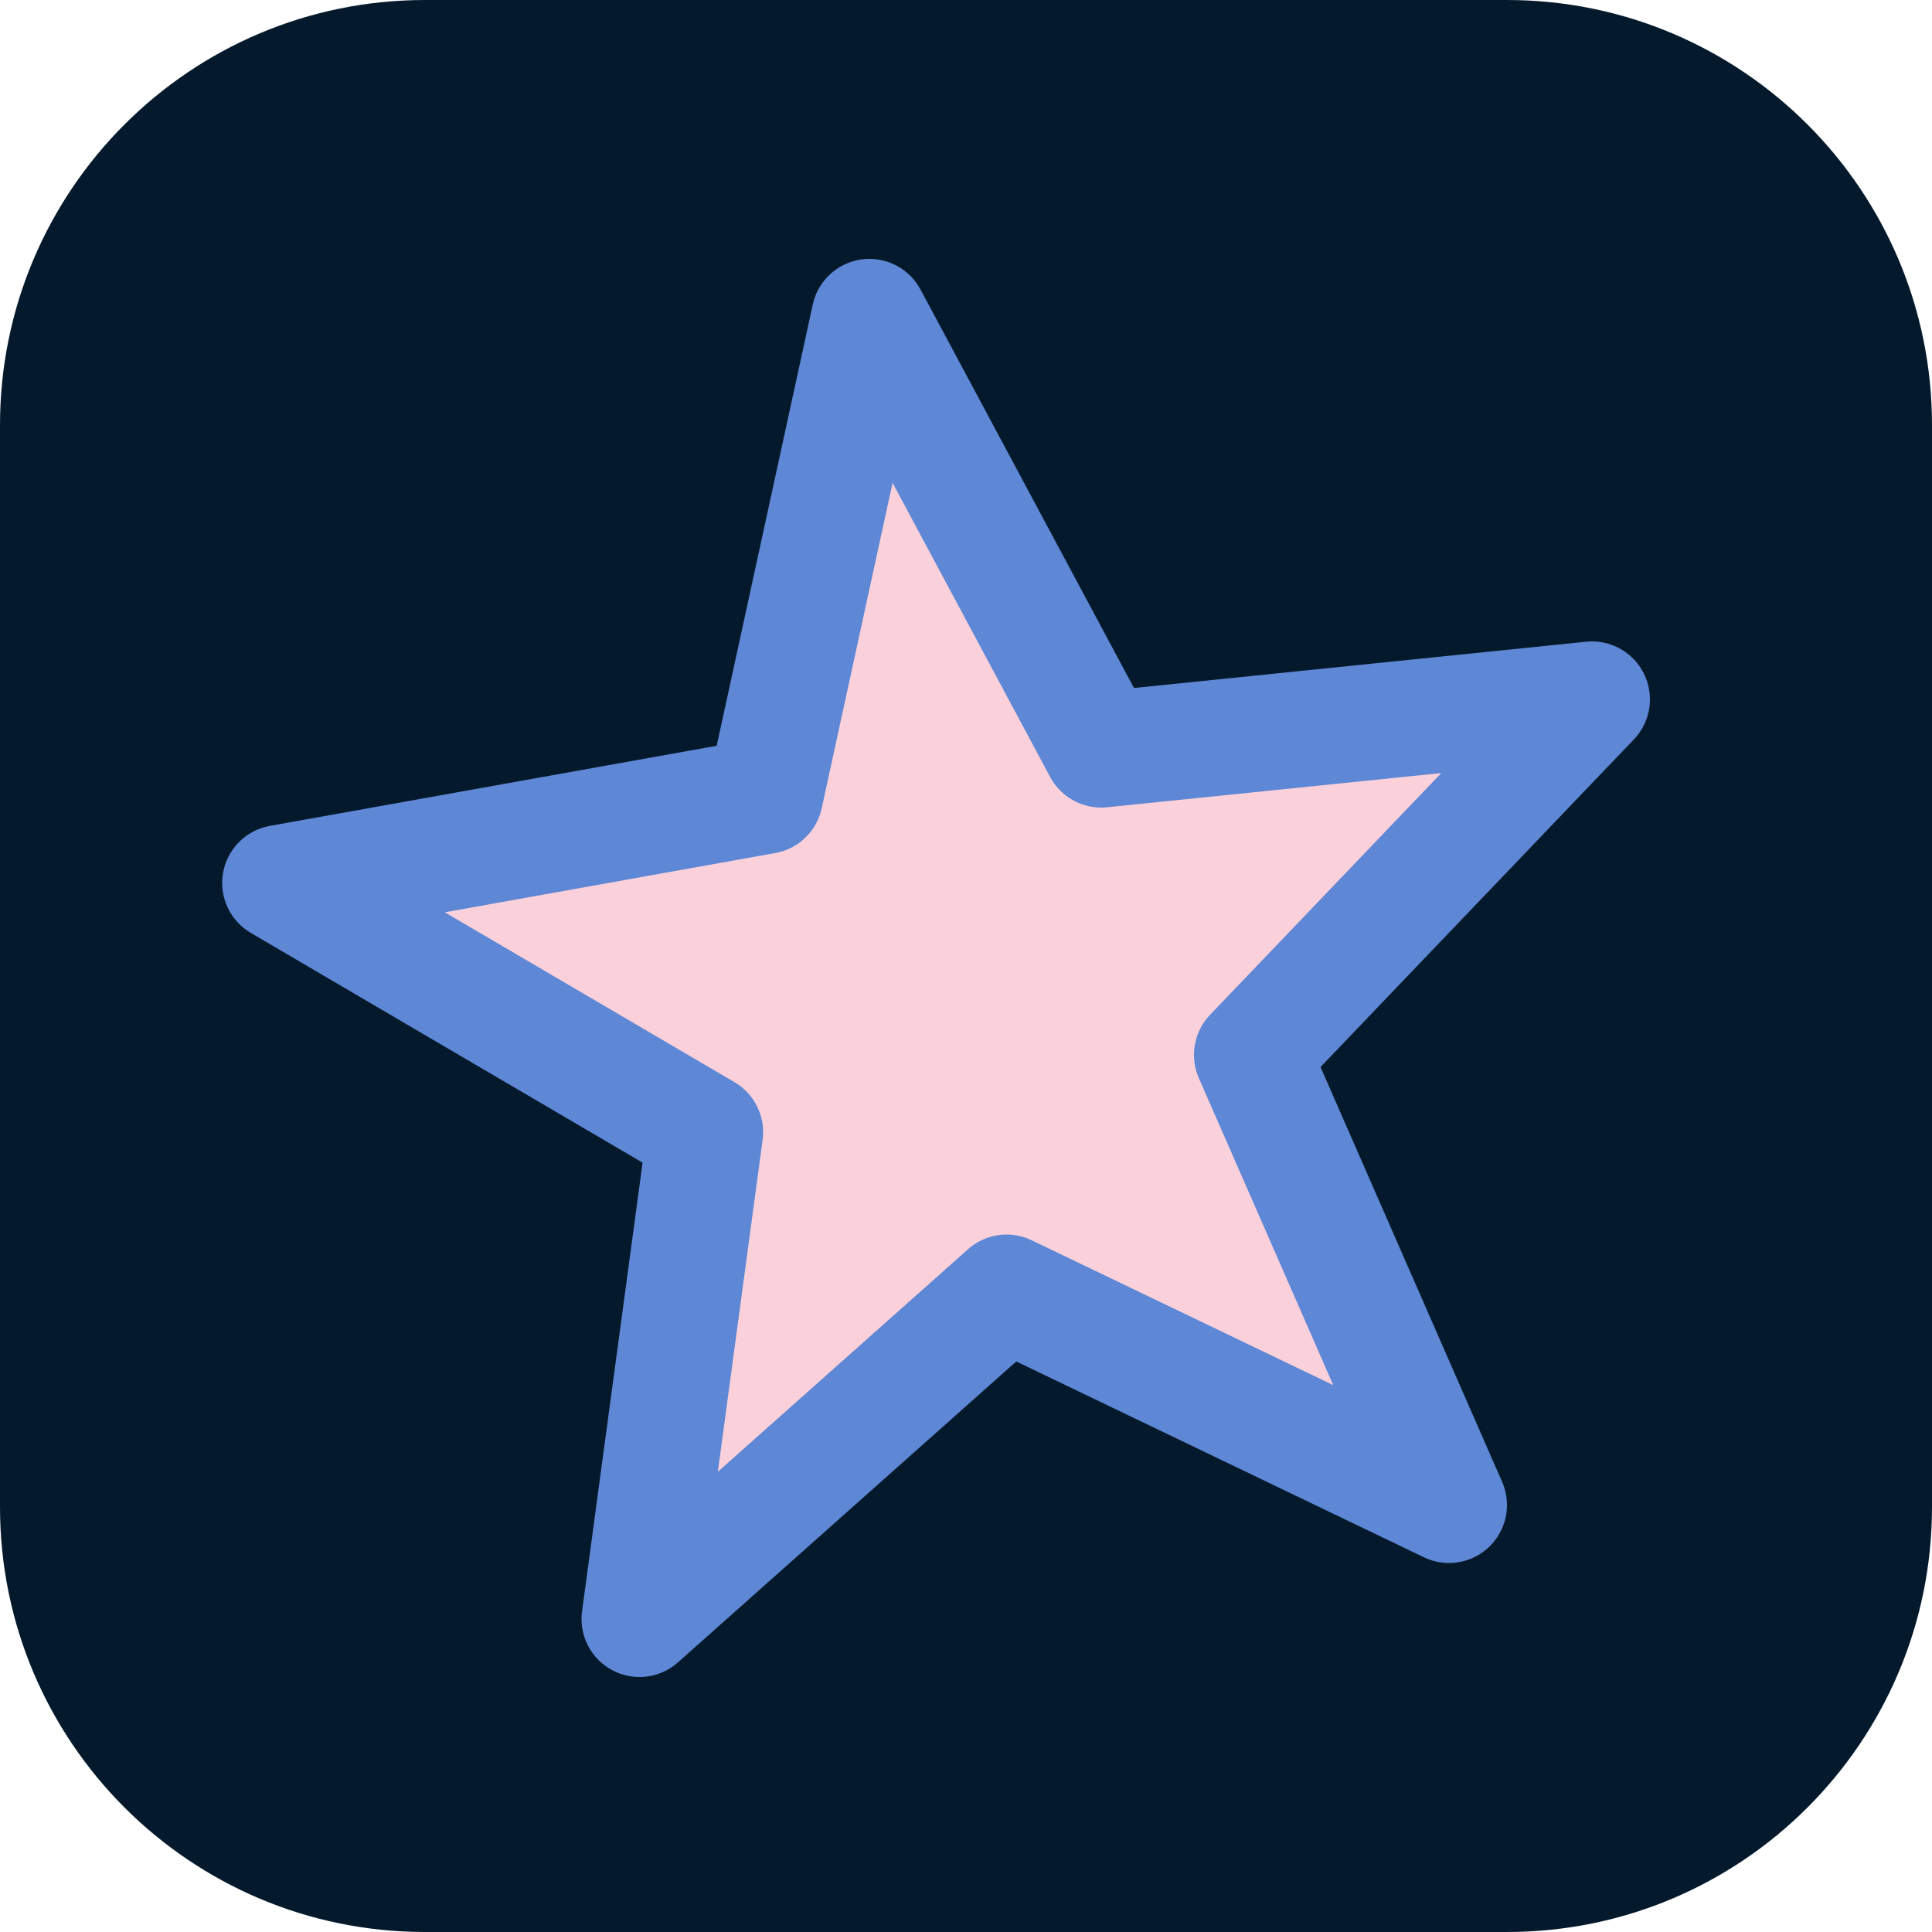
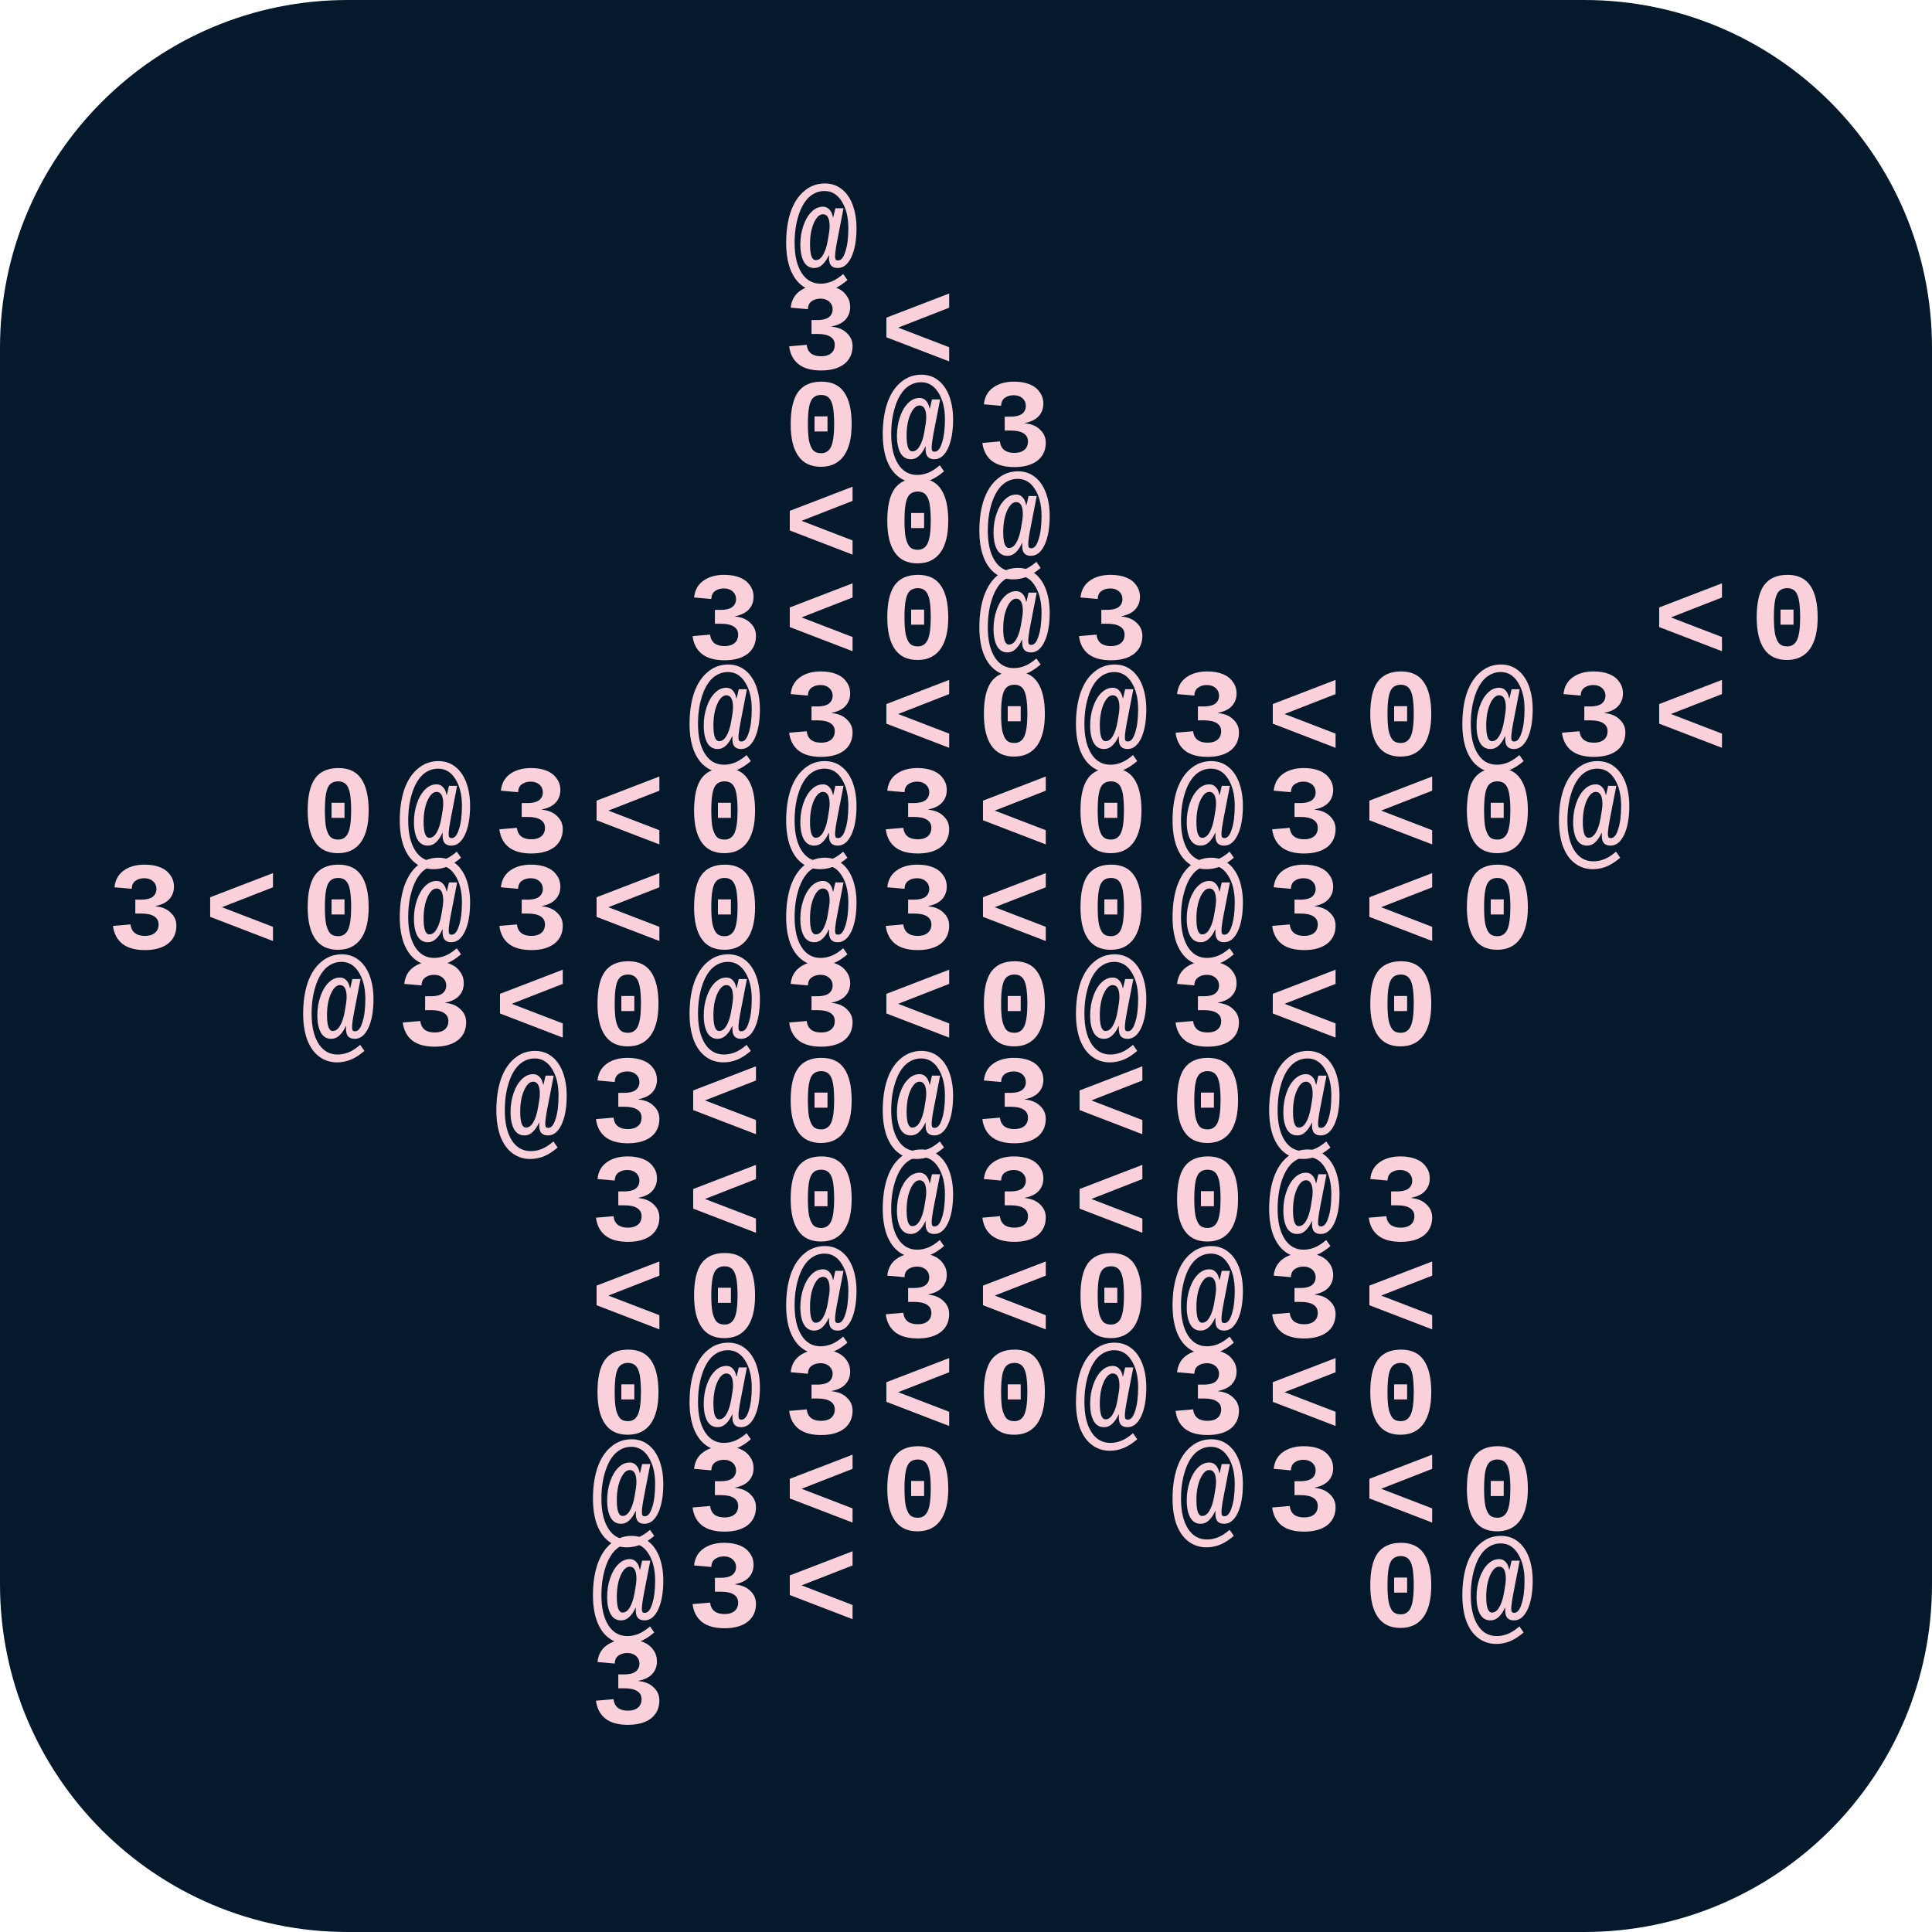
<svg xmlns="http://www.w3.org/2000/svg" viewBox="0 0 100 100">
-   <rect width="100" height="100" rx="22" fill="#041a2c" />
-   <polygon points="45.0,16.4 57.0,38.8 82.4,36.2 64.8,54.6 75.0,77.9 52.1,66.9 33.1,83.8 36.5,58.6 14.5,45.7 39.6,41.2" fill="#fad1da" stroke="#5e87d5" stroke-width="6" stroke-linejoin="round" />
+   <rect width="100" height="100" rx="18" fill="#041a2c" />
+   <g font-family="Consolas, 'Courier New', monospace" font-weight="700" font-size="6.5" text-anchor="middle" fill="#fad1da">
+     <text x="42.5" y="14.2">@</text>
+     <text x="42.5" y="19.1">3</text>
+     <text x="47.5" y="19.1">&lt;</text>
+     <text x="42.5" y="24.1">0</text>
+     <text x="47.5" y="24.1">@</text>
+     <text x="52.5" y="24.1">3</text>
+     <text x="42.5" y="29.1">&lt;</text>
+     <text x="47.5" y="29.1">0</text>
+     <text x="52.5" y="29.1">@</text>
+     <text x="37.5" y="34.1">3</text>
+     <text x="42.5" y="34.1">&lt;</text>
+     <text x="47.5" y="34.1">0</text>
+     <text x="52.5" y="34.1">@</text>
+     <text x="57.5" y="34.1">3</text>
+     <text x="87.5" y="34.1">&lt;</text>
+     <text x="92.5" y="34.1">0</text>
+     <text x="37.5" y="39.1">@</text>
+     <text x="42.5" y="39.1">3</text>
+     <text x="47.5" y="39.1">&lt;</text>
+     <text x="52.5" y="39.1">0</text>
+     <text x="57.5" y="39.1">@</text>
+     <text x="62.5" y="39.1">3</text>
+     <text x="67.5" y="39.1">&lt;</text>
+     <text x="72.5" y="39.1">0</text>
+     <text x="77.5" y="39.1">@</text>
+     <text x="82.5" y="39.1">3</text>
+     <text x="87.5" y="39.1">&lt;</text>
+     <text x="17.5" y="44.1">0</text>
+     <text x="22.5" y="44.1">@</text>
+     <text x="27.5" y="44.1">3</text>
+     <text x="32.5" y="44.1">&lt;</text>
+     <text x="37.5" y="44.1">0</text>
+     <text x="42.5" y="44.1">@</text>
+     <text x="47.5" y="44.1">3</text>
+     <text x="52.5" y="44.1">&lt;</text>
+     <text x="57.5" y="44.1">0</text>
+     <text x="62.5" y="44.1">@</text>
+     <text x="67.5" y="44.1">3</text>
+     <text x="72.5" y="44.1">&lt;</text>
+     <text x="77.5" y="44.1">0</text>
+     <text x="82.5" y="44.1">@</text>
+     <text x="7.5" y="49.1">3</text>
+     <text x="12.5" y="49.1">&lt;</text>
+     <text x="17.5" y="49.1">0</text>
+     <text x="22.5" y="49.1">@</text>
+     <text x="27.5" y="49.1">3</text>
+     <text x="32.5" y="49.1">&lt;</text>
+     <text x="37.5" y="49.1">0</text>
+     <text x="42.5" y="49.1">@</text>
+     <text x="47.5" y="49.1">3</text>
+     <text x="52.5" y="49.1">&lt;</text>
+     <text x="57.5" y="49.1">0</text>
+     <text x="62.5" y="49.1">@</text>
+     <text x="67.5" y="49.1">3</text>
+     <text x="72.5" y="49.1">&lt;</text>
+     <text x="77.5" y="49.1">0</text>
+     <text x="17.5" y="54.1">@</text>
+     <text x="22.5" y="54.1">3</text>
+     <text x="27.5" y="54.1">&lt;</text>
+     <text x="32.5" y="54.1">0</text>
+     <text x="37.5" y="54.1">@</text>
+     <text x="42.5" y="54.1">3</text>
+     <text x="47.5" y="54.1">&lt;</text>
+     <text x="52.5" y="54.1">0</text>
+     <text x="57.5" y="54.1">@</text>
+     <text x="62.5" y="54.1">3</text>
+     <text x="67.5" y="54.1">&lt;</text>
+     <text x="72.5" y="54.1">0</text>
+     <text x="27.5" y="59.1">@</text>
+     <text x="32.5" y="59.1">3</text>
+     <text x="37.5" y="59.1">&lt;</text>
+     <text x="42.5" y="59.1">0</text>
+     <text x="47.5" y="59.1">@</text>
+     <text x="52.5" y="59.1">3</text>
+     <text x="57.5" y="59.1">&lt;</text>
+     <text x="62.5" y="59.1">0</text>
+     <text x="67.5" y="59.1">@</text>
+     <text x="32.5" y="64.2">3</text>
+     <text x="37.5" y="64.2">&lt;</text>
+     <text x="42.5" y="64.2">0</text>
+     <text x="47.5" y="64.2">@</text>
+     <text x="52.5" y="64.2">3</text>
+     <text x="57.5" y="64.2">&lt;</text>
+     <text x="62.5" y="64.2">0</text>
+     <text x="67.5" y="64.2">@</text>
+     <text x="72.5" y="64.2">3</text>
+     <text x="32.5" y="69.2">&lt;</text>
+     <text x="37.5" y="69.2">0</text>
+     <text x="42.5" y="69.2">@</text>
+     <text x="47.5" y="69.2">3</text>
+     <text x="52.5" y="69.2">&lt;</text>
+     <text x="57.5" y="69.2">0</text>
+     <text x="62.5" y="69.2">@</text>
+     <text x="67.5" y="69.2">3</text>
+     <text x="72.5" y="69.2">&lt;</text>
+     <text x="32.5" y="74.2">0</text>
+     <text x="37.5" y="74.2">@</text>
+     <text x="42.5" y="74.2">3</text>
+     <text x="47.5" y="74.2">&lt;</text>
+     <text x="52.5" y="74.2">0</text>
+     <text x="57.5" y="74.2">@</text>
+     <text x="62.5" y="74.2">3</text>
+     <text x="67.5" y="74.2">&lt;</text>
+     <text x="72.5" y="74.2">0</text>
+     <text x="32.5" y="79.2">@</text>
+     <text x="37.5" y="79.2">3</text>
+     <text x="42.5" y="79.2">&lt;</text>
+     <text x="47.5" y="79.2">0</text>
+     <text x="62.5" y="79.2">@</text>
+     <text x="67.5" y="79.2">3</text>
+     <text x="72.5" y="79.2">&lt;</text>
+     <text x="77.5" y="79.2">0</text>
+     <text x="32.5" y="84.2">@</text>
+     <text x="37.5" y="84.2">3</text>
+     <text x="42.5" y="84.2">&lt;</text>
+     <text x="72.5" y="84.2">0</text>
+     <text x="77.5" y="84.2">@</text>
+     <text x="32.5" y="89.2">3</text>
+   </g>
</svg>
